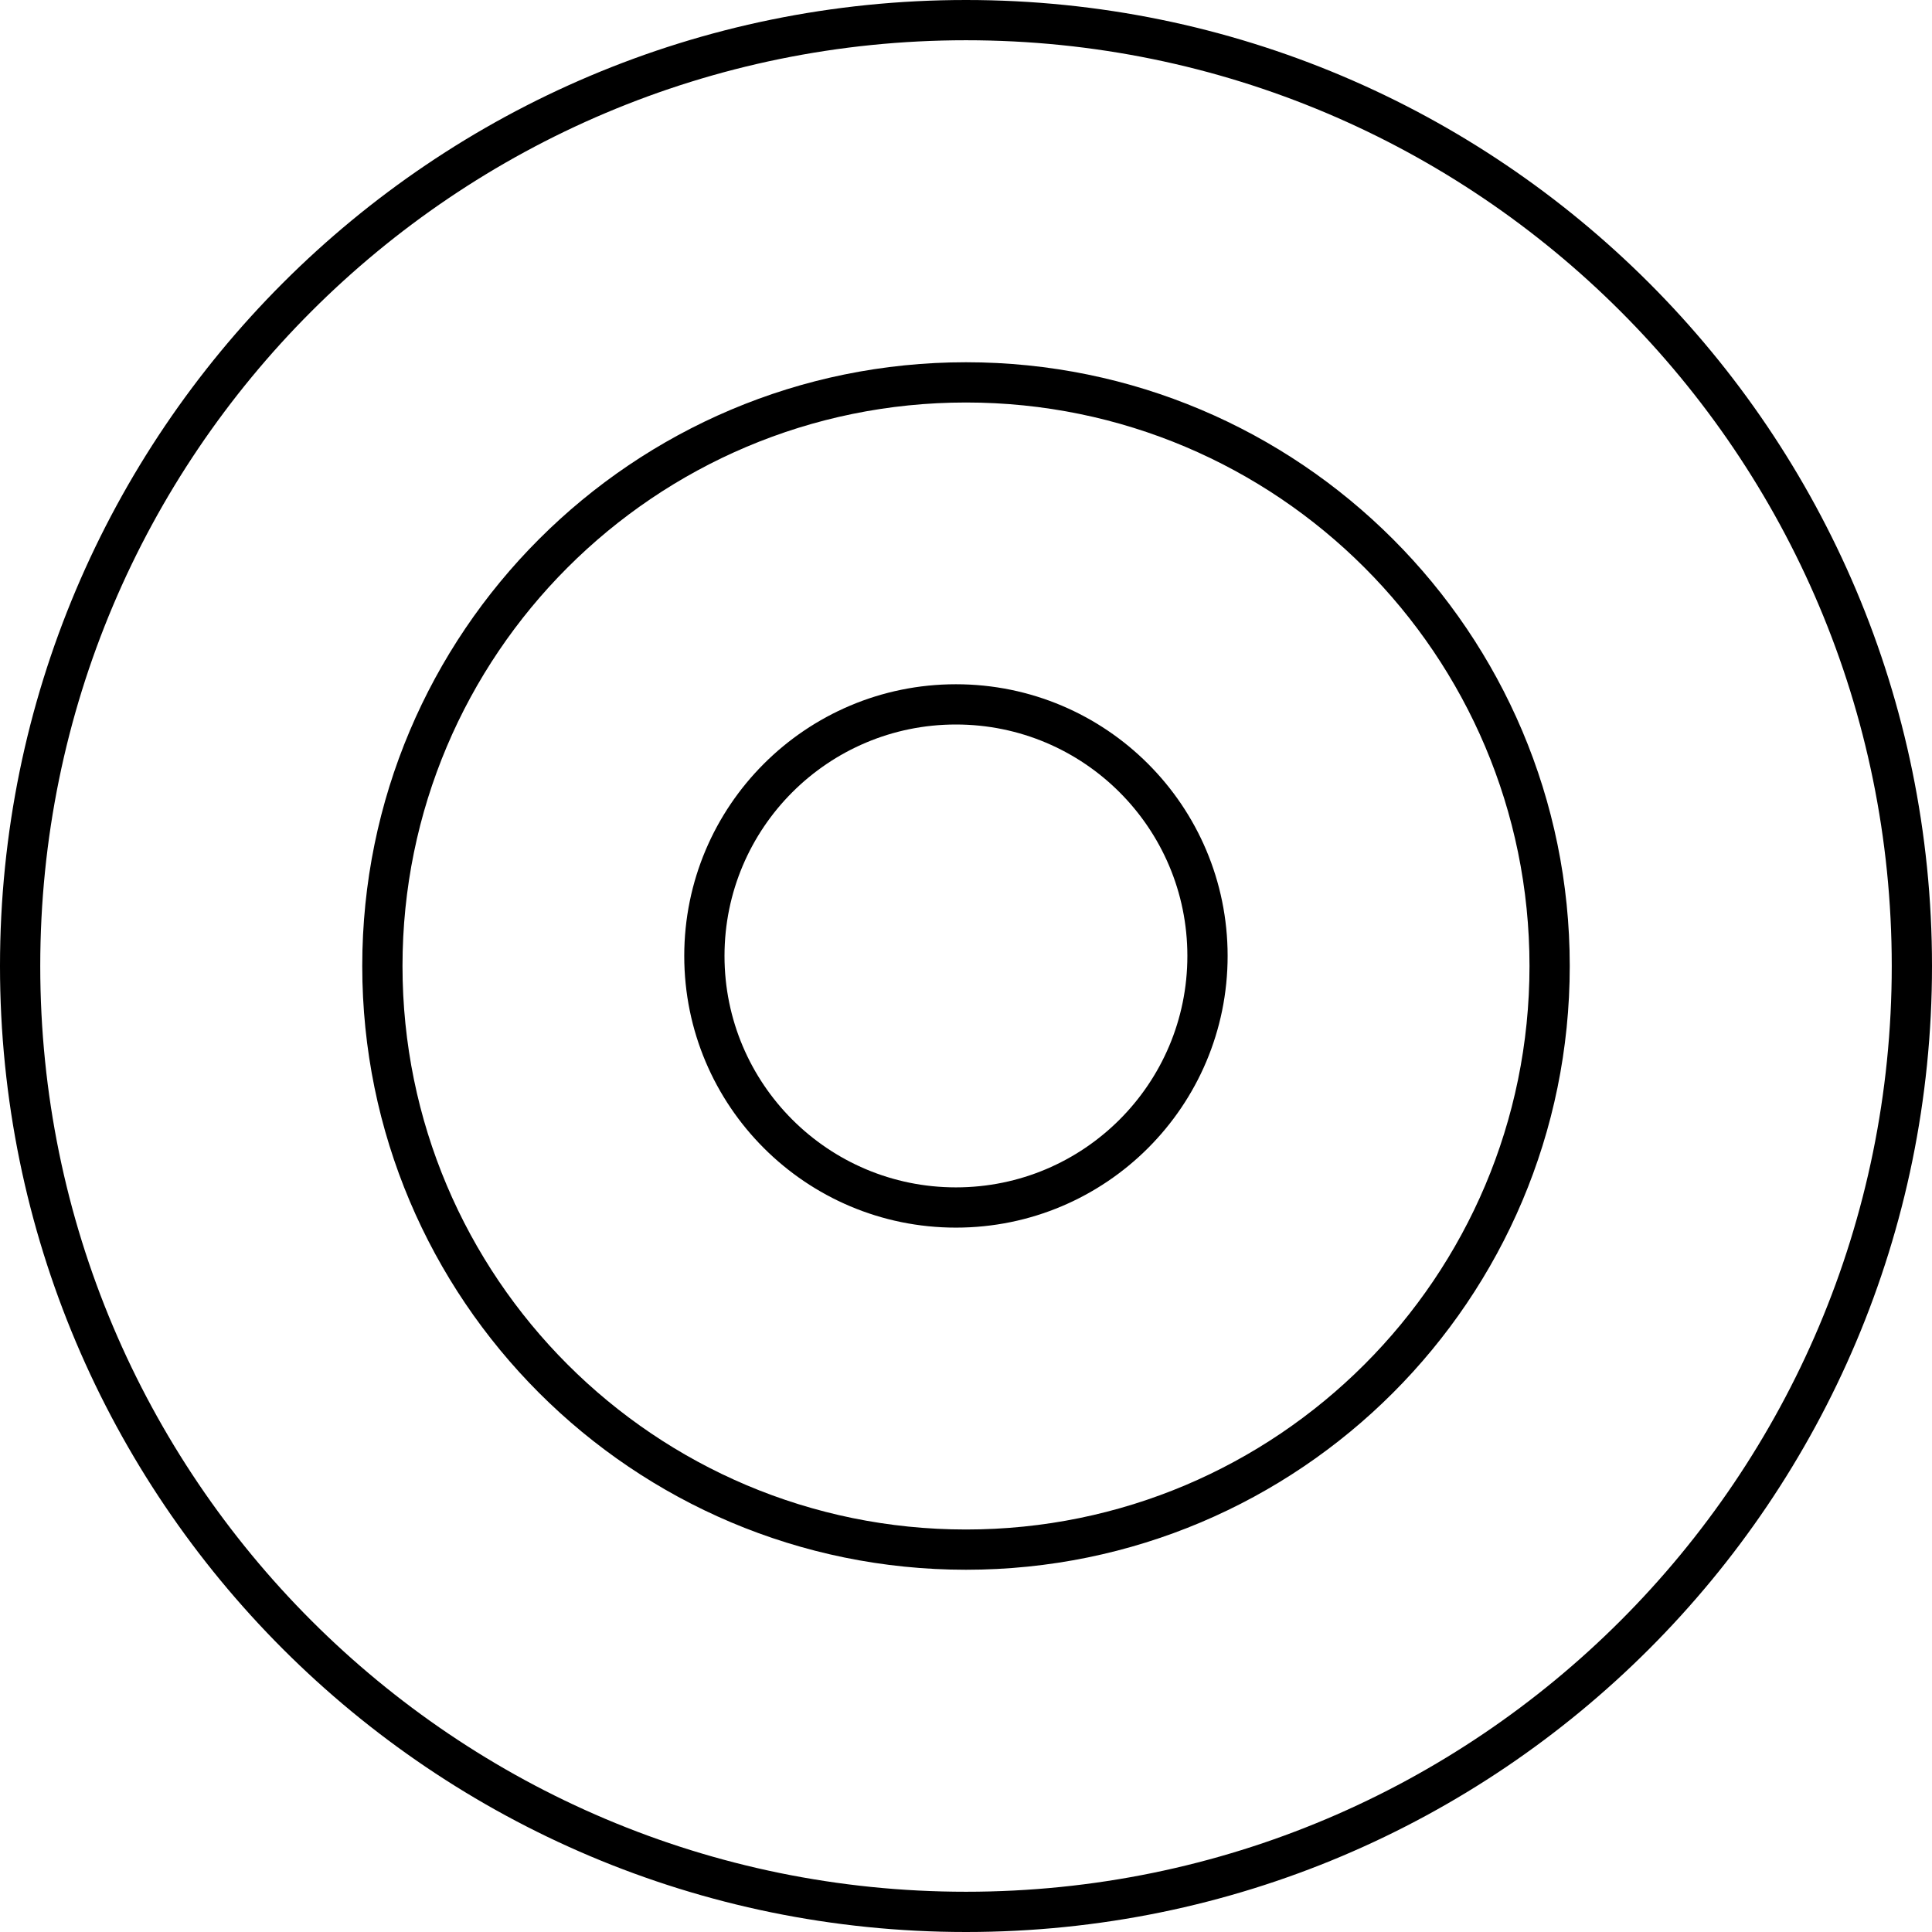
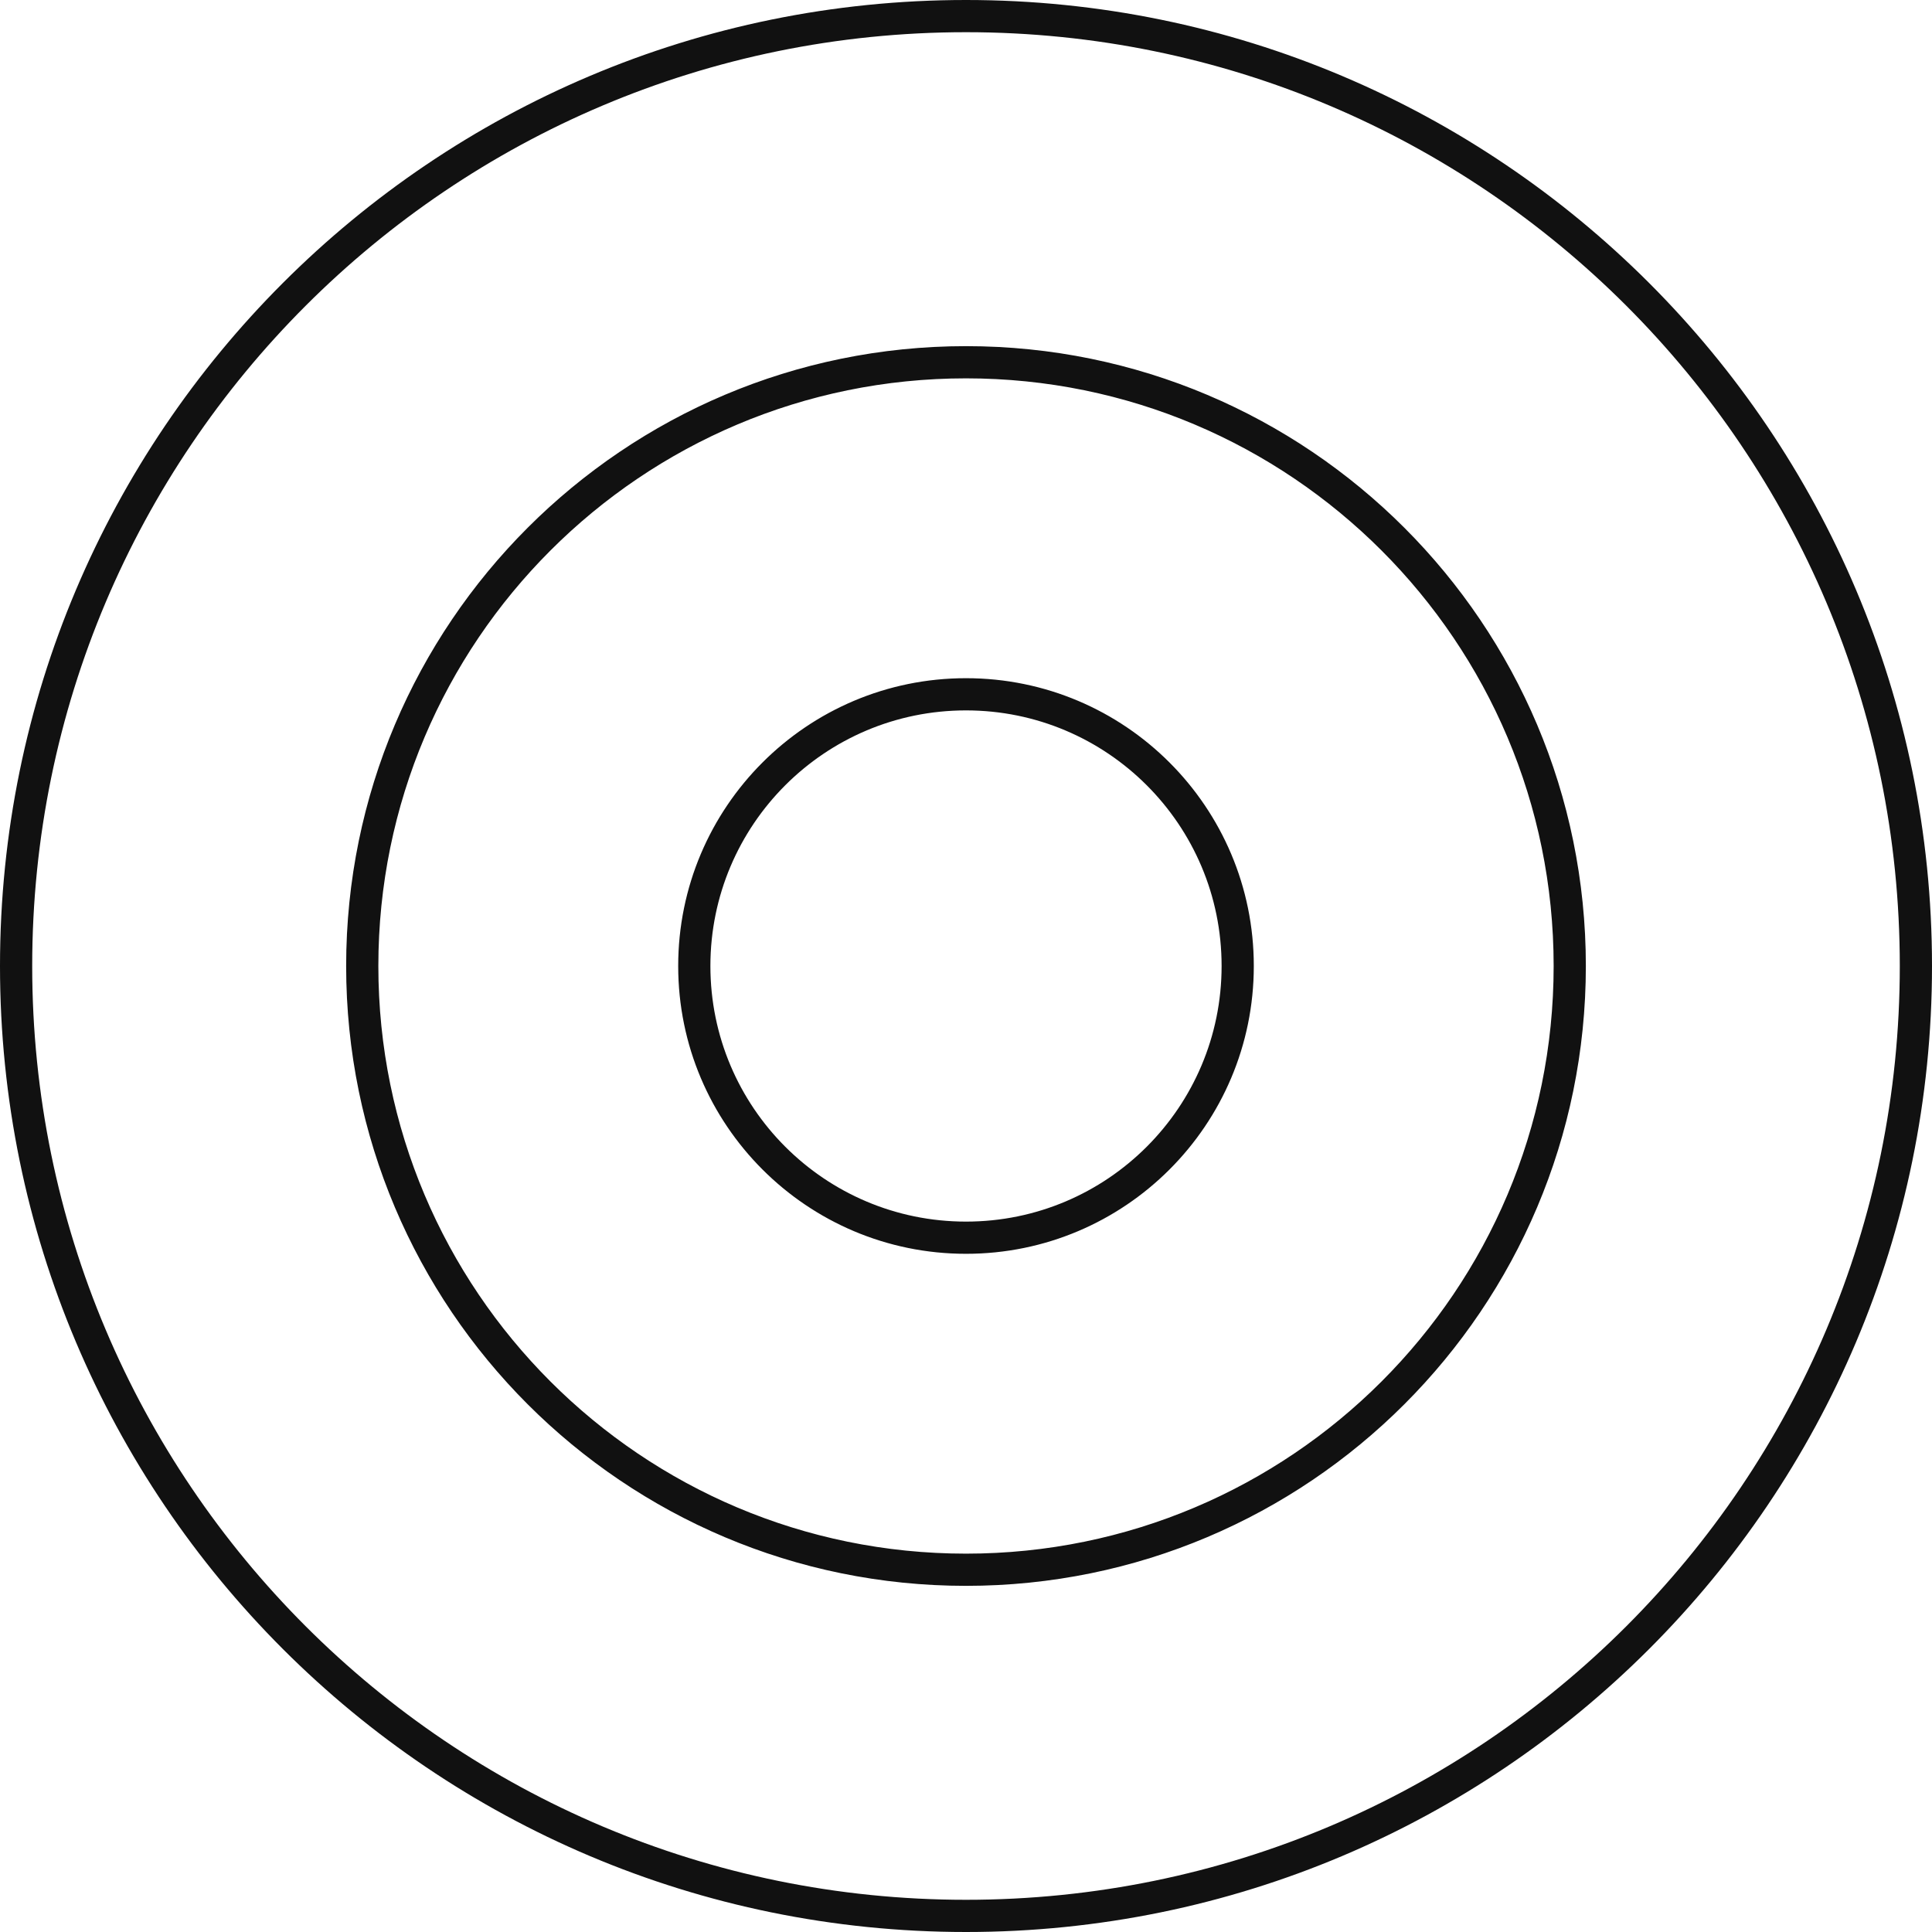
- <svg xmlns="http://www.w3.org/2000/svg" width="48" height="48" viewBox="0 0 48 48" fill="none">
-   <path fill-rule="evenodd" clip-rule="evenodd" d="M24 47C36.703 47 47 36.703 47 24C47 11.297 36.703 1 24 1C11.297 1 1 11.297 1 24C1 36.703 11.297 47 24 47ZM24 48C37.255 48 48 37.255 48 24C48 10.745 37.255 0 24 0C10.745 0 0 10.745 0 24C0 37.255 10.745 48 24 48Z" fill="black" />
-   <path fill-rule="evenodd" clip-rule="evenodd" d="M24 38C31.732 38 38 31.732 38 24C38 16.268 31.732 10 24 10C16.268 10 10 16.268 10 24C10 31.732 16.268 38 24 38ZM24 39C32.284 39 39 32.284 39 24C39 15.716 32.284 9 24 9C15.716 9 9 15.716 9 24C9 32.284 15.716 39 24 39Z" fill="black" />
-   <path fill-rule="evenodd" clip-rule="evenodd" d="M23.75 29.5C26.926 29.5 29.5 26.926 29.5 23.75C29.5 20.574 26.926 18 23.75 18C20.574 18 18 20.574 18 23.75C18 26.926 20.574 29.5 23.75 29.5ZM23.75 30.5C27.478 30.5 30.5 27.478 30.5 23.75C30.5 20.022 27.478 17 23.75 17C20.022 17 17 20.022 17 23.75C17 27.478 20.022 30.5 23.75 30.5Z" fill="black" />
+ <svg xmlns="http://www.w3.org/2000/svg" width="60" height="60" viewBox="0 0 60 60" fill="none">
+   <path fill-rule="evenodd" clip-rule="evenodd" d="M30 22.062C25.616 22.062 22.062 25.616 22.062 30C22.062 34.384 25.616 37.938 30 37.938C34.384 37.938 37.938 34.384 37.938 30C37.938 25.616 34.384 22.062 30 22.062ZM21.062 30C21.062 25.064 25.064 21.062 30 21.062C34.936 21.062 38.938 25.064 38.938 30C38.938 34.936 34.936 38.938 30 38.938C25.064 38.938 21.062 34.936 21.062 30ZM30 11.75C19.921 11.75 11.75 19.921 11.75 30C11.75 40.079 19.921 48.25 30 48.25C40.079 48.25 48.25 40.079 48.25 30C48.25 19.921 40.079 11.75 30 11.75ZM10.75 30C10.75 19.369 19.369 10.75 30 10.75C40.632 10.75 49.25 19.369 49.25 30C49.25 40.632 40.632 49.25 30 49.25C19.369 49.25 10.75 40.632 10.75 30ZM30 1C13.984 1 1 13.984 1 30C1 46.016 13.984 59 30 59C46.016 59 59 46.016 59 30C59 13.984 46.016 1 30 1ZM0 30C-2.88955e-06 13.431 13.431 2.88949e-06 30 0C46.569 -2.88948e-06 60 13.431 60 30C60 46.569 46.569 60 30 60C13.431 60 4.33803e-06 46.569 0 30Z" fill="#111111" />
</svg>
